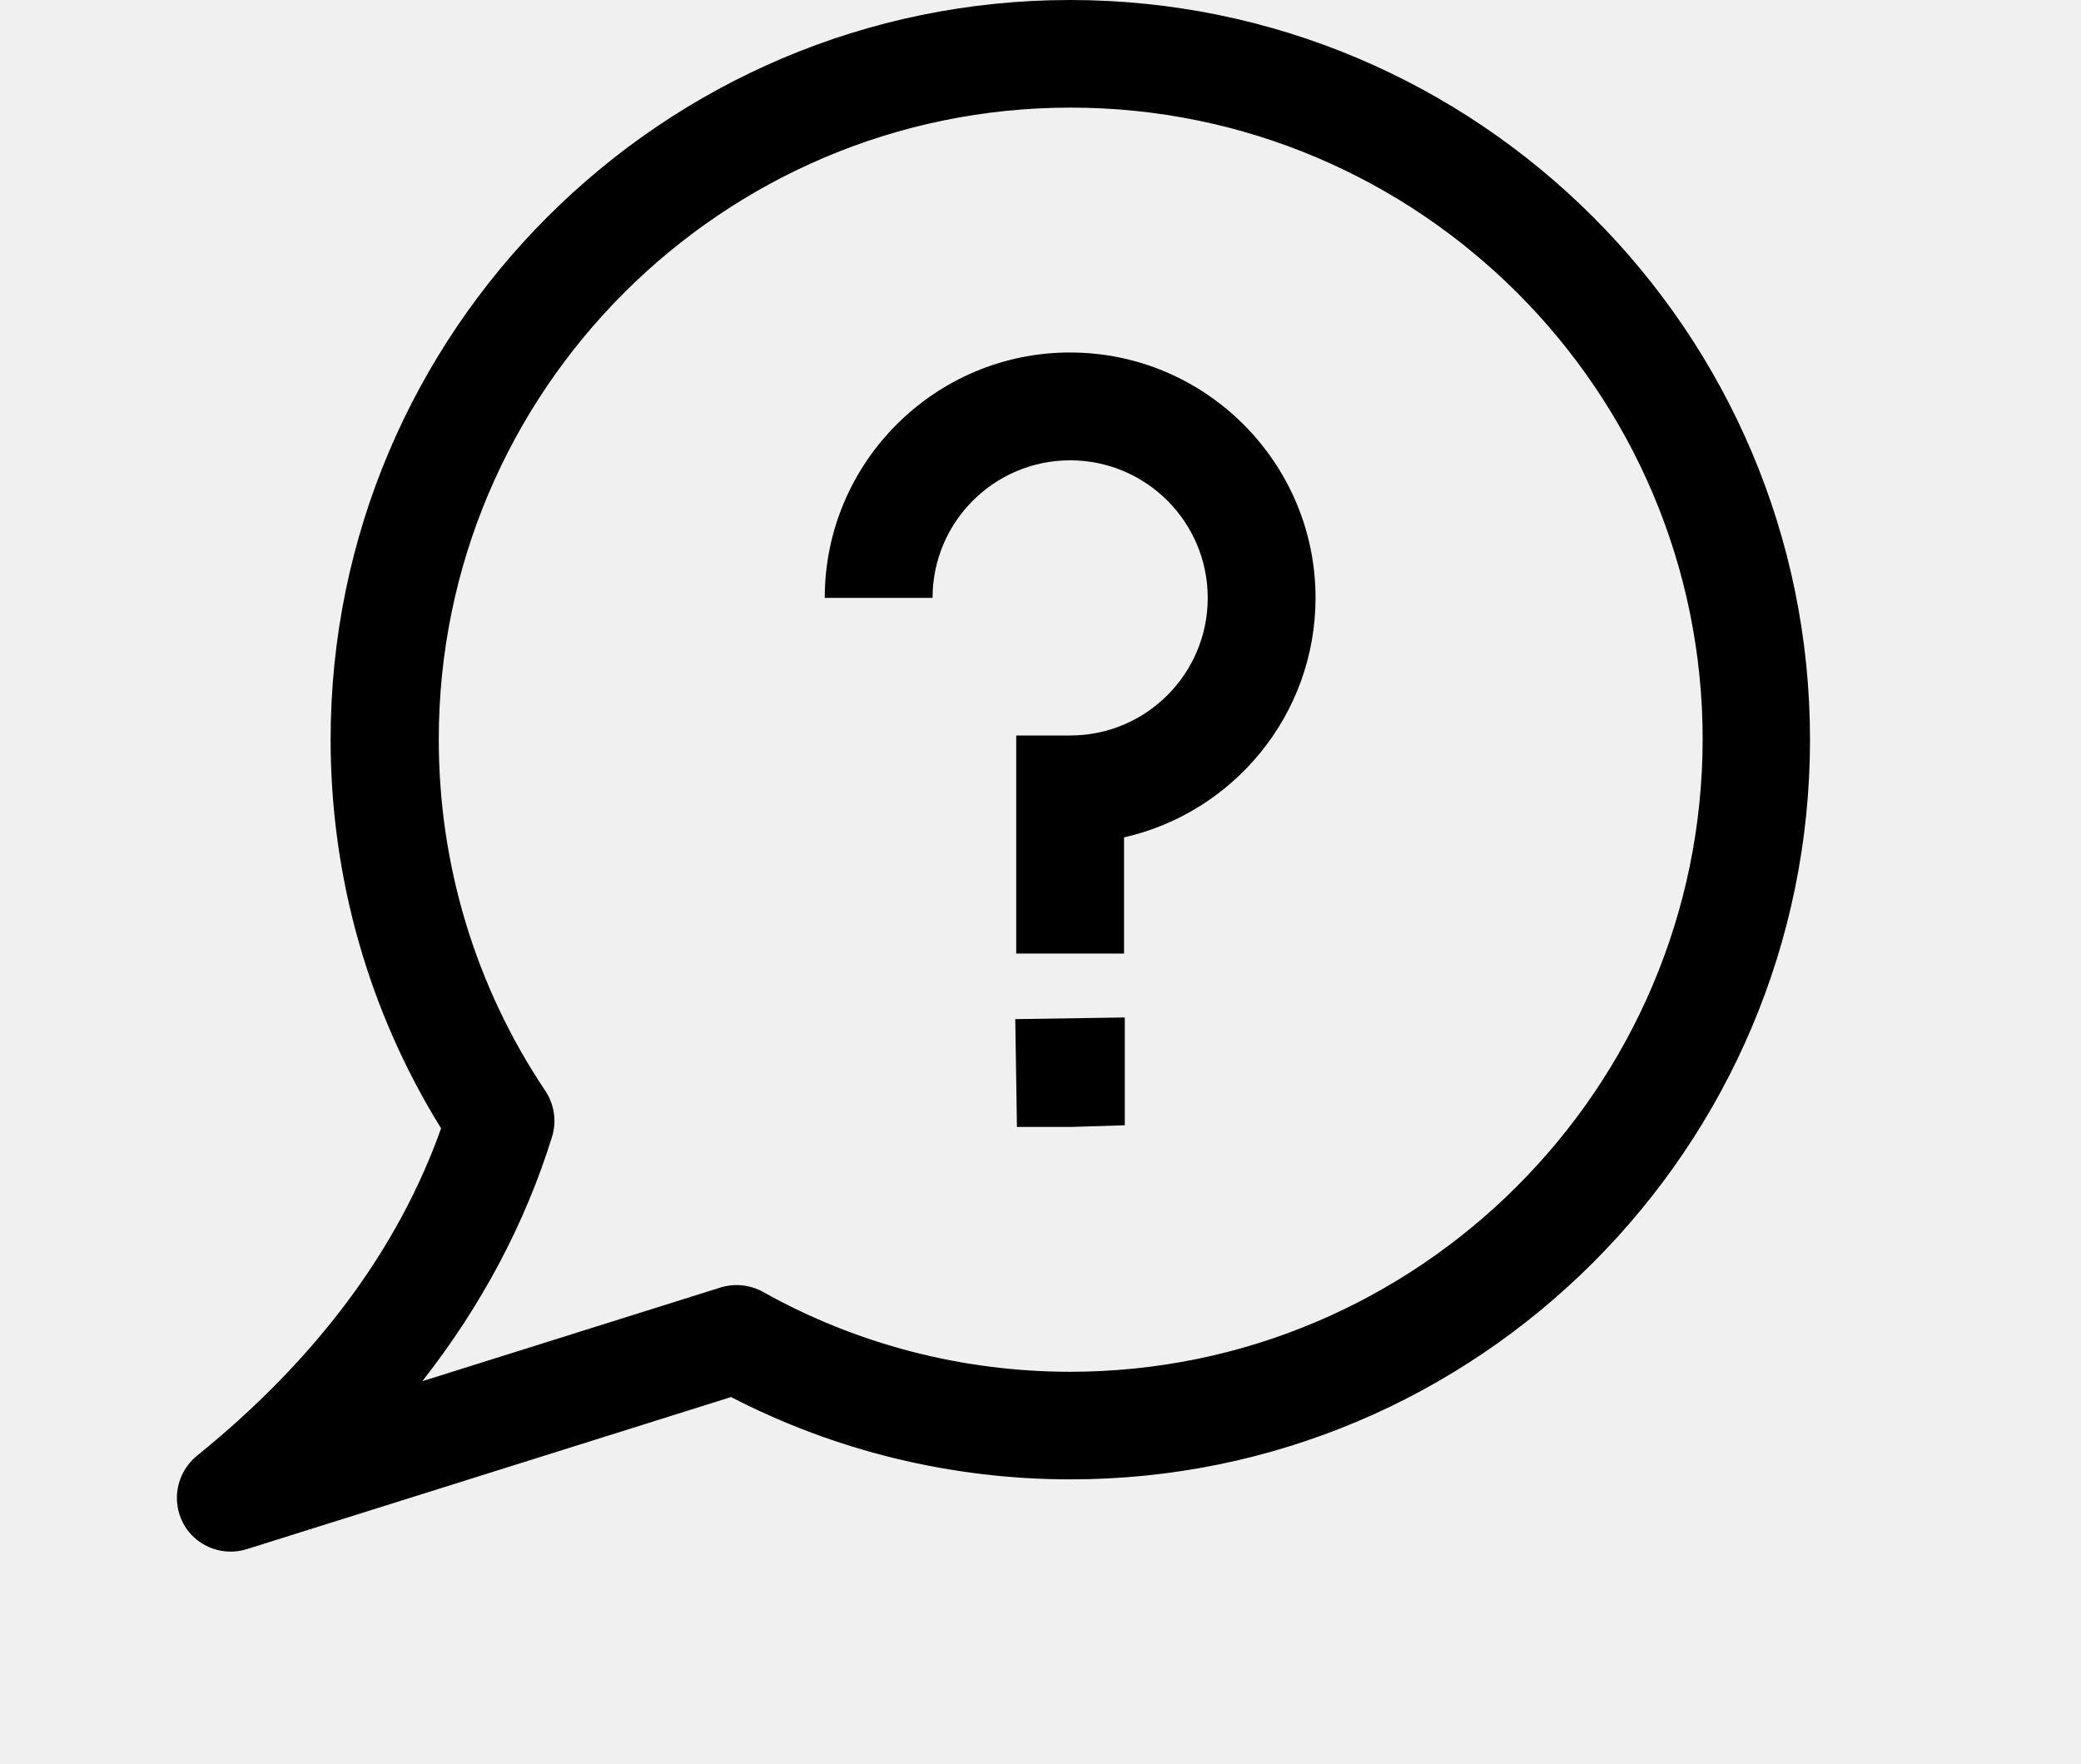
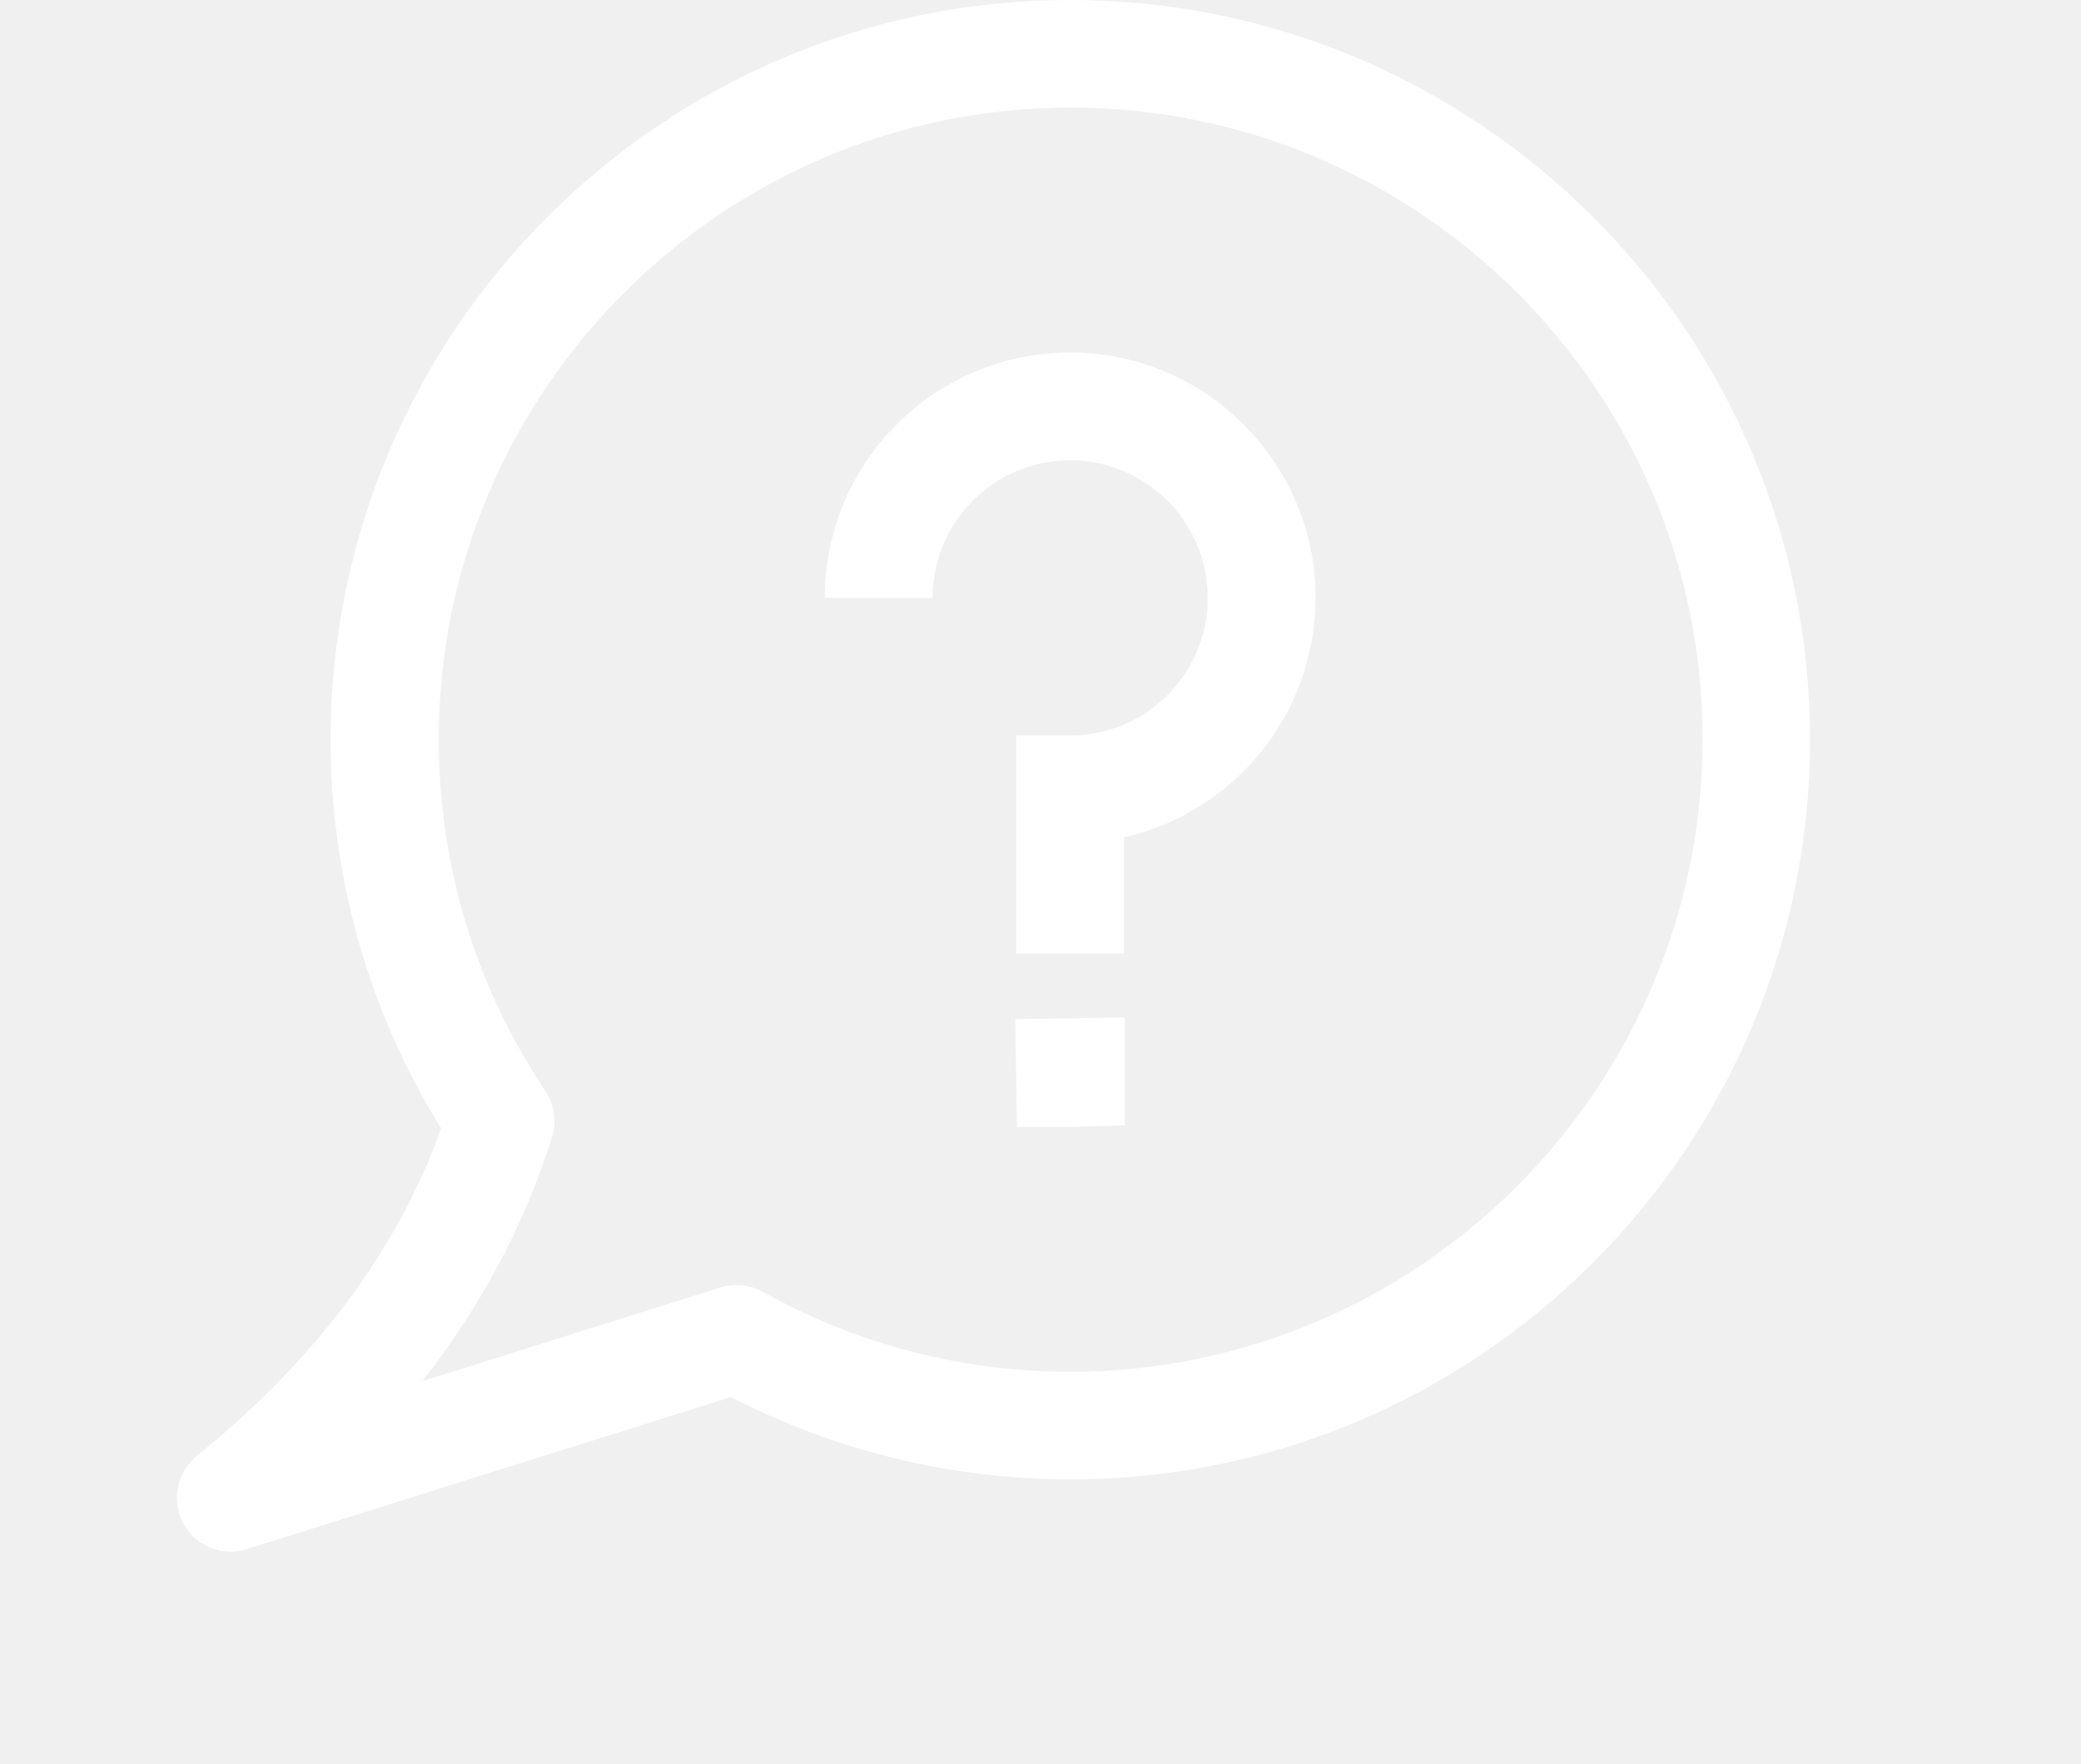
<svg xmlns="http://www.w3.org/2000/svg" width="72" height="61" viewBox="0 0 72 61" fill="none">
-   <path d="M37.026 12.194C32.343 12.194 28.535 16.002 28.535 20.685H32.265C32.265 18.058 34.398 15.925 37.026 15.925C39.653 15.925 41.786 18.058 41.786 20.685C41.786 23.312 39.653 25.445 37.026 25.445H35.16V32.99H38.891V28.97C42.677 28.114 45.516 24.723 45.516 20.683C45.516 16.009 41.708 12.195 37.025 12.195L37.026 12.194Z" fill="black" />
-   <path d="M35.185 38.988H37.05L38.916 38.93V35.2L35.127 35.258L35.185 38.988Z" fill="black" />
-   <path d="M37.025 0C22.918 0 11.439 11.479 11.439 25.586C11.439 30.368 12.761 35.001 15.261 39.036C13.776 43.219 10.937 47.032 6.811 50.366C6.119 50.932 5.92 51.906 6.337 52.698C6.668 53.319 7.311 53.68 7.981 53.68C8.166 53.68 8.357 53.652 8.539 53.594L25.294 48.332C28.898 50.198 32.93 51.18 37.027 51.18C51.137 51.188 62.624 39.709 62.624 25.586C62.624 11.48 51.136 0 37.025 0ZM37.025 47.458C33.294 47.458 29.622 46.503 26.401 44.695C25.957 44.447 25.419 44.392 24.933 44.541L14.613 47.783C16.669 45.156 18.167 42.33 19.1 39.328C19.268 38.79 19.177 38.205 18.868 37.739C16.451 34.135 15.181 29.932 15.181 25.58C15.181 13.529 24.986 3.723 37.039 3.723C49.097 3.723 58.91 13.527 58.91 25.58C58.894 37.645 49.081 47.458 37.025 47.458Z" fill="black" />
+   <path d="M37.026 12.194C32.343 12.194 28.535 16.002 28.535 20.685H32.265C32.265 18.058 34.398 15.925 37.026 15.925C39.653 15.925 41.786 18.058 41.786 20.685C41.786 23.312 39.653 25.445 37.026 25.445H35.16V32.99H38.891V28.97C42.677 28.114 45.516 24.723 45.516 20.683C45.516 16.009 41.708 12.195 37.025 12.195L37.026 12.194Z" fill="white" />
+   <path d="M35.185 38.988H37.05L38.916 38.93V35.2L35.127 35.258L35.185 38.988Z" fill="white" />
+   <path d="M37.025 0C22.918 0 11.439 11.479 11.439 25.586C11.439 30.368 12.761 35.001 15.261 39.036C13.776 43.219 10.937 47.032 6.811 50.366C6.119 50.932 5.92 51.906 6.337 52.698C6.668 53.319 7.311 53.68 7.981 53.68C8.166 53.68 8.357 53.652 8.539 53.594L25.294 48.332C28.898 50.198 32.93 51.18 37.027 51.18C51.137 51.188 62.624 39.709 62.624 25.586C62.624 11.48 51.136 0 37.025 0ZM37.025 47.458C33.294 47.458 29.622 46.503 26.401 44.695C25.957 44.447 25.419 44.392 24.933 44.541L14.613 47.783C16.669 45.156 18.167 42.33 19.1 39.328C19.268 38.79 19.177 38.205 18.868 37.739C16.451 34.135 15.181 29.932 15.181 25.58C15.181 13.529 24.986 3.723 37.039 3.723C49.097 3.723 58.91 13.527 58.91 25.58C58.894 37.645 49.081 47.458 37.025 47.458Z" fill="white" />
</svg>
